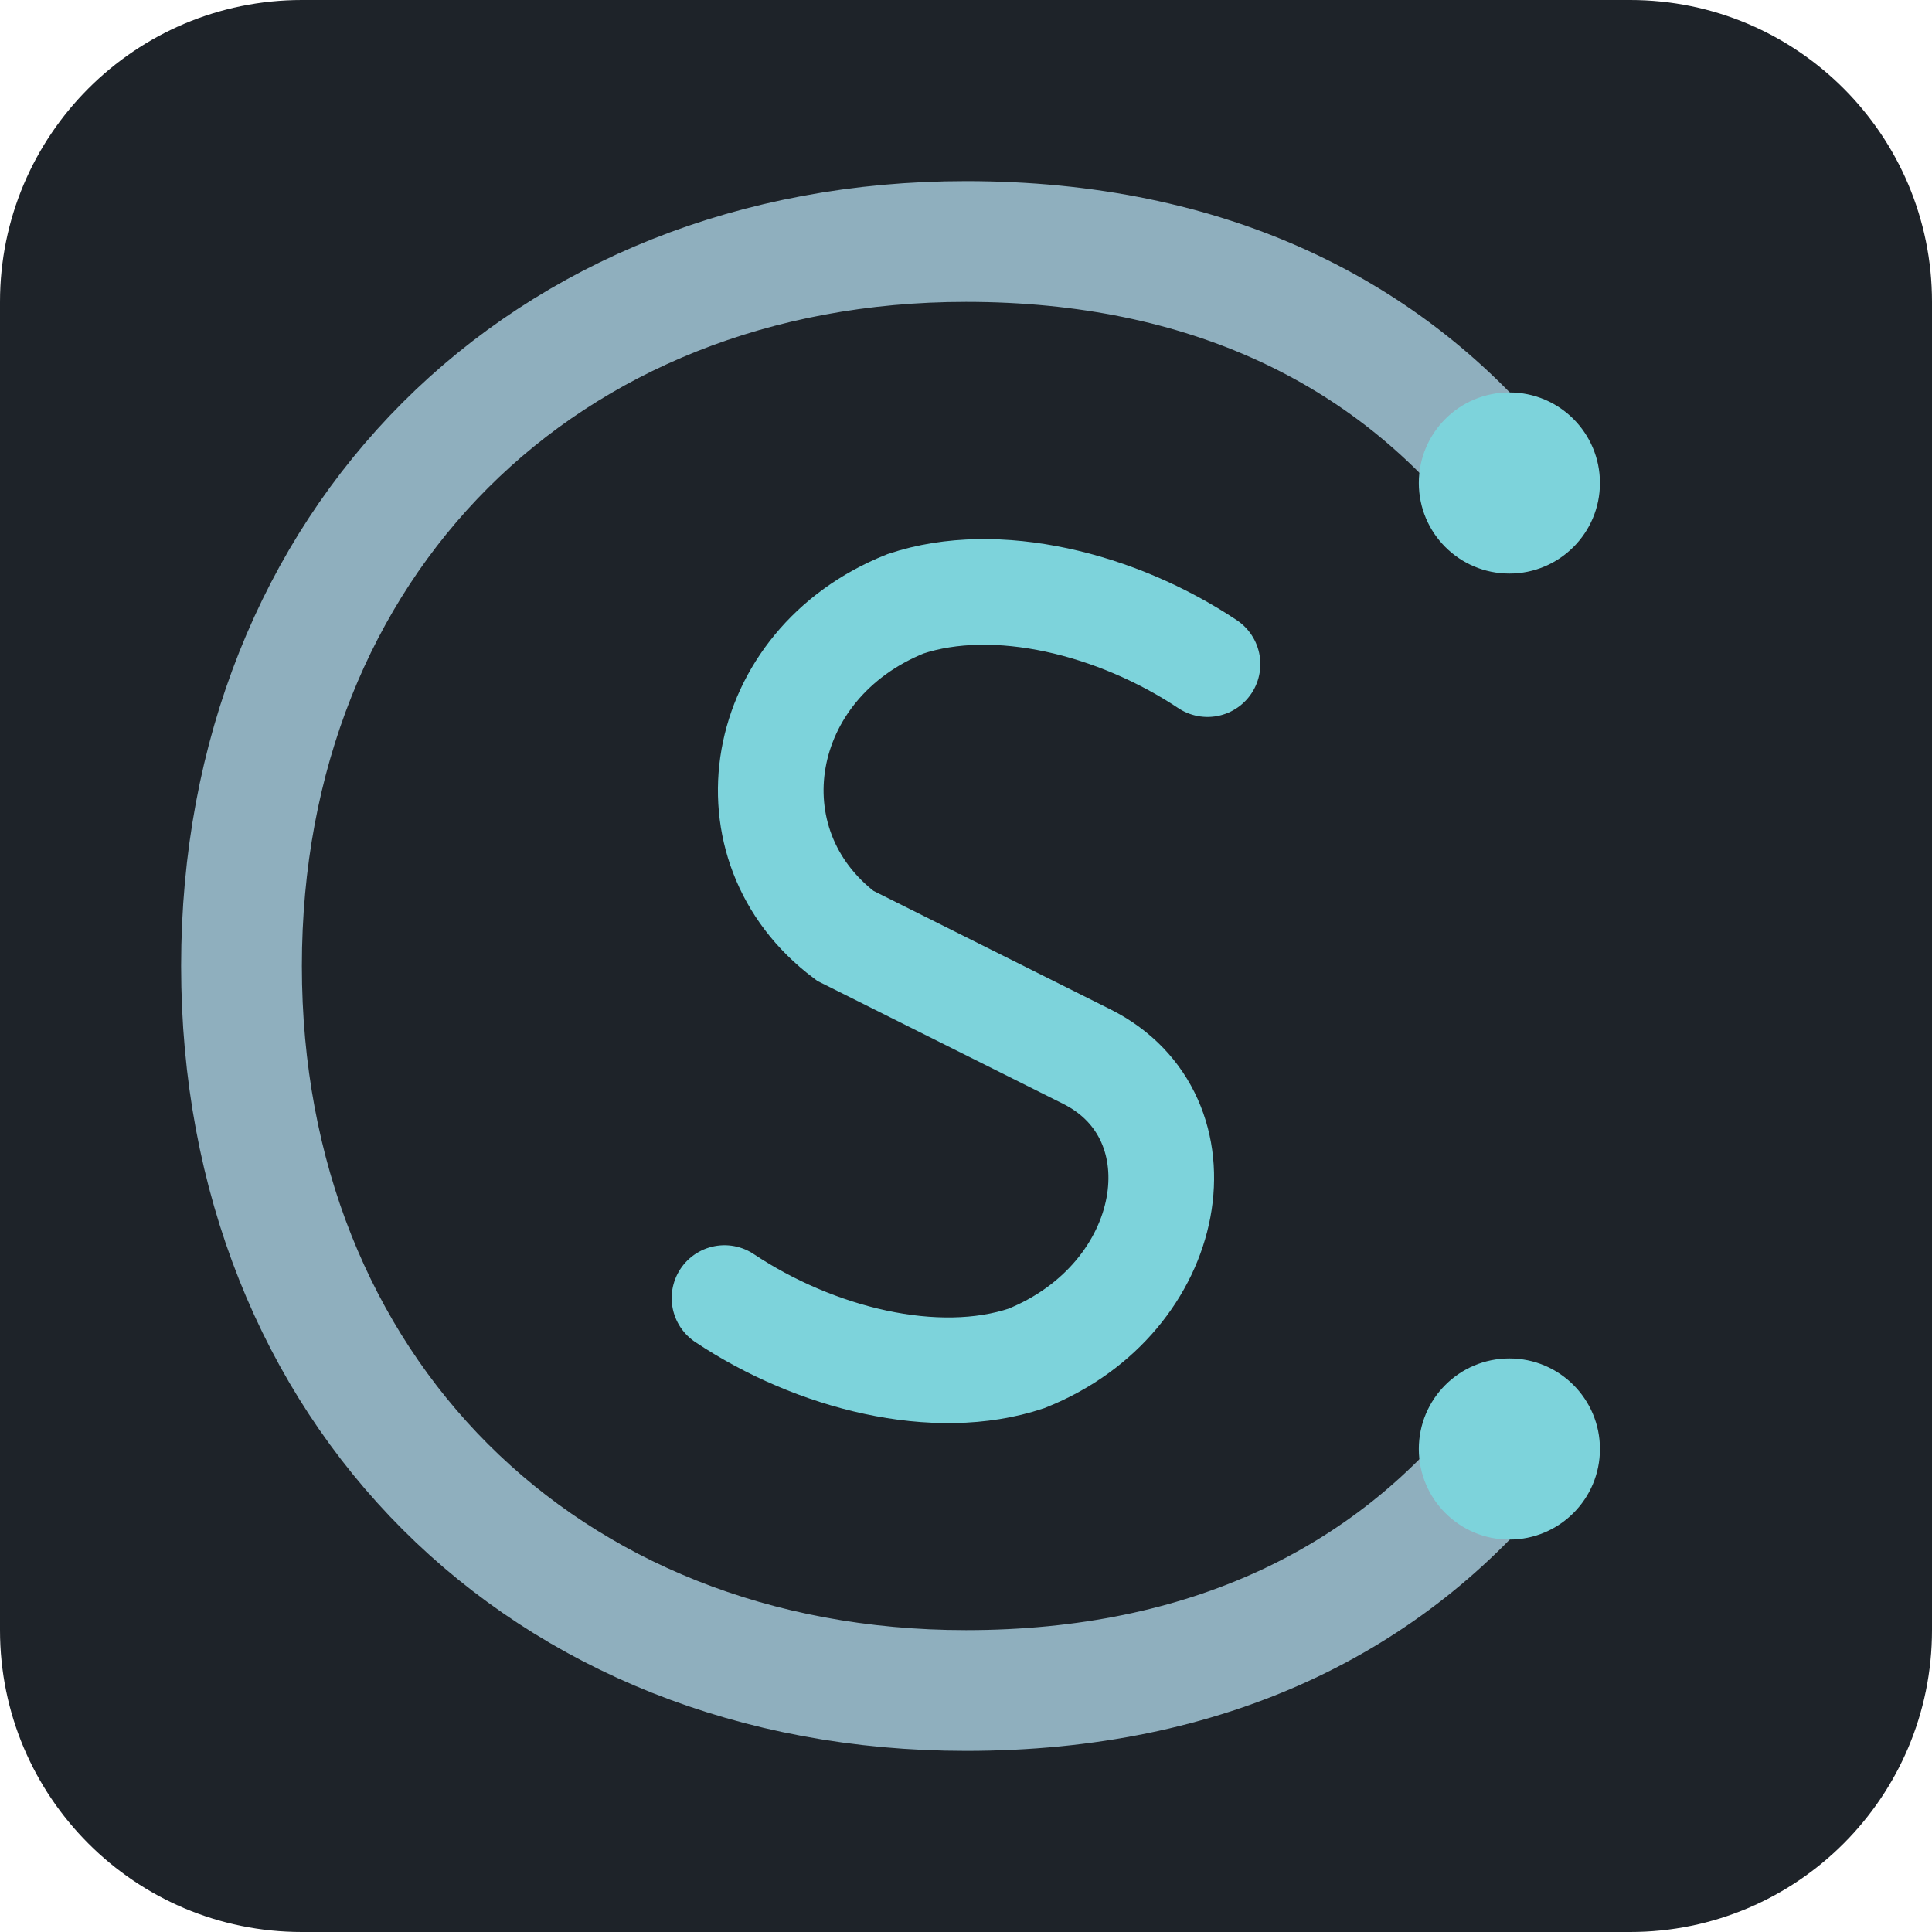
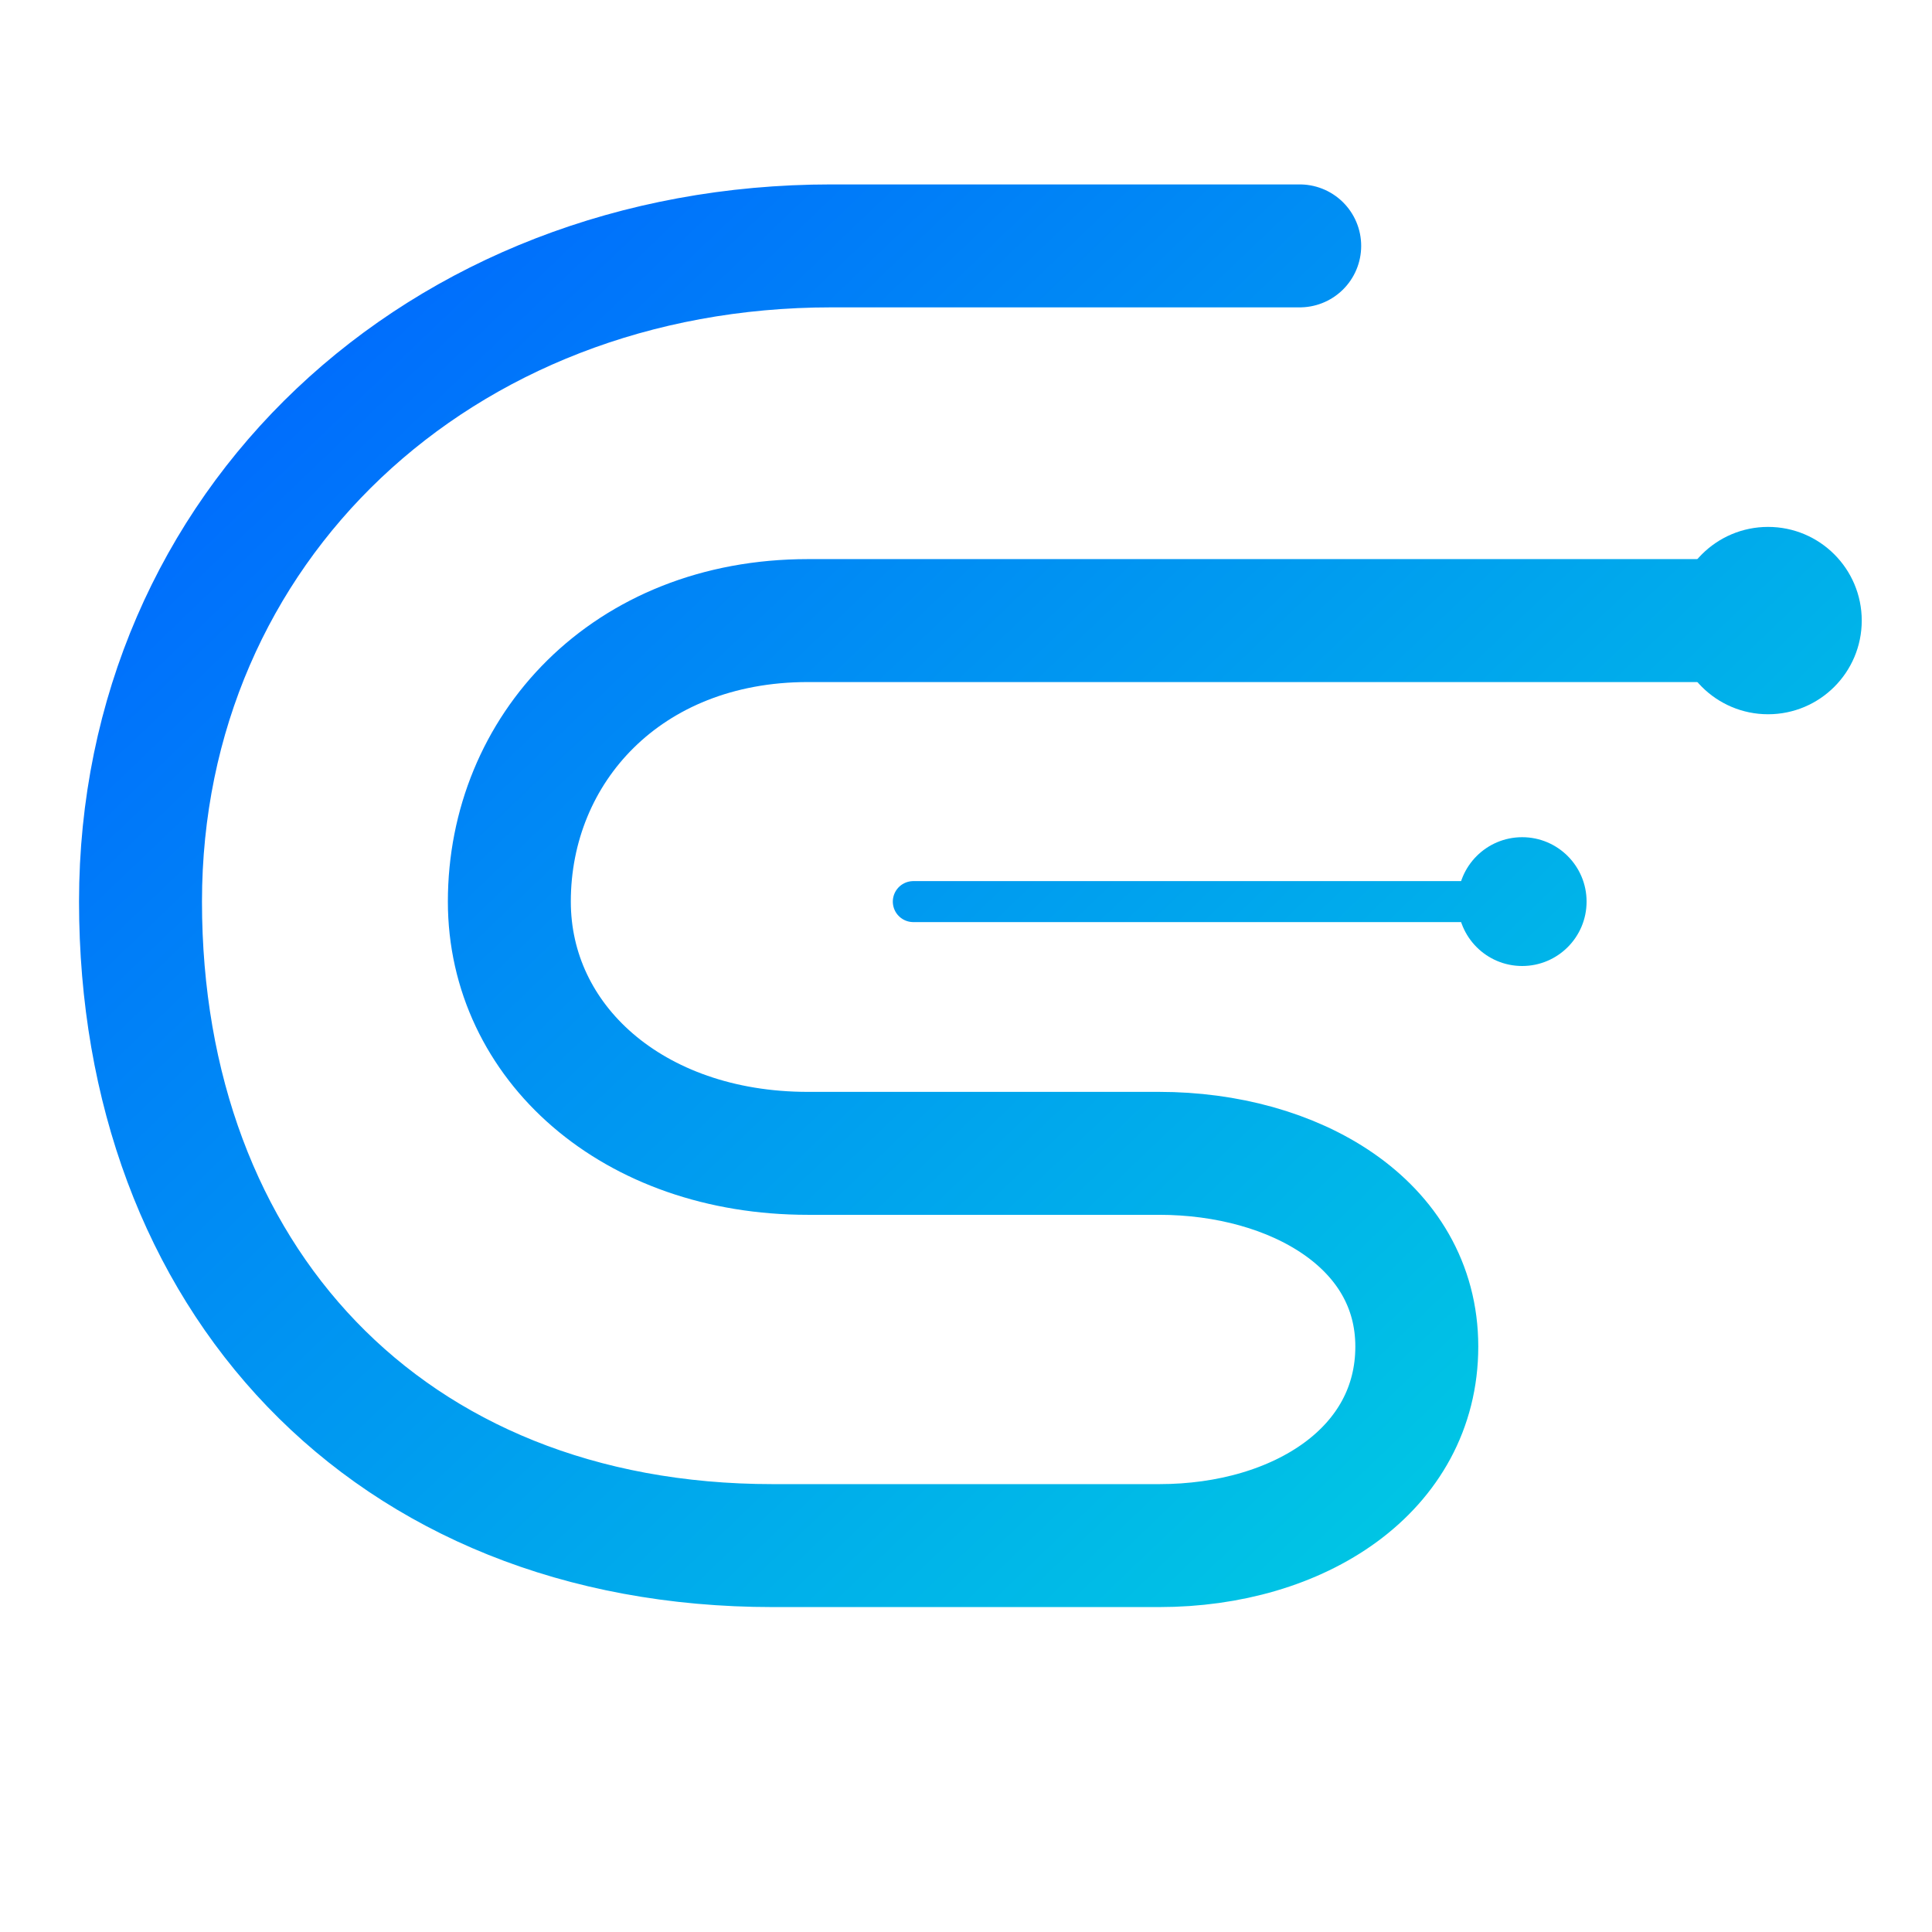
- <svg xmlns="http://www.w3.org/2000/svg" viewBox="0 0 64 64" fill="none">
-   <rect width="64" height="64" rx="10" fill="#1E2329" />
-   <path d="M50 16c-4-5-10-8-18-8C18 8 8 18 8 32s10 24 24 24c8 0 14-3 18-8" stroke="#8FAFBE" stroke-width="4" stroke-linecap="round" />
-   <path d="M40 22c-3-2-7-3-10-2-5 2-6 8-2 11l8 4c4 2 3 8-2 10-3 1-7 0-10-2" stroke="#7DD3DB" stroke-width="3.5" stroke-linecap="round" />
-   <circle cx="50" cy="16" r="3" fill="#7DD3DB" />
-   <circle cx="50" cy="48" r="3" fill="#7DD3DB" />
+ <svg xmlns="http://www.w3.org/2000/svg" viewBox="130 620 330 330" fill="none">
+   <defs>
+     <linearGradient id="brand" x1="170" y1="655" x2="395" y2="890" gradientUnits="userSpaceOnUse">
+       <stop stop-color="#0064ff" />
+       <stop offset="1" stop-color="#00cde2" />
+     </linearGradient>
+   </defs>
+   <g stroke="url(#brand)" stroke-linecap="round" stroke-linejoin="round">
+     <path d="M352 662H272C205 662 154 710 154 774C154 838 196 884 262 884H328C352 884 372 871 372 850C372 829 351 817 328 817H268C238 817 217 798 217 774C217 748 237 726 268 726H432" stroke-width="21" />
+     <path d="M286 774H390" stroke-width="7" />
+   </g>
+   <circle cx="432" cy="726" r="16" fill="url(#brand)" />
+   <circle cx="390" cy="774" r="11" fill="url(#brand)" />
</svg>
